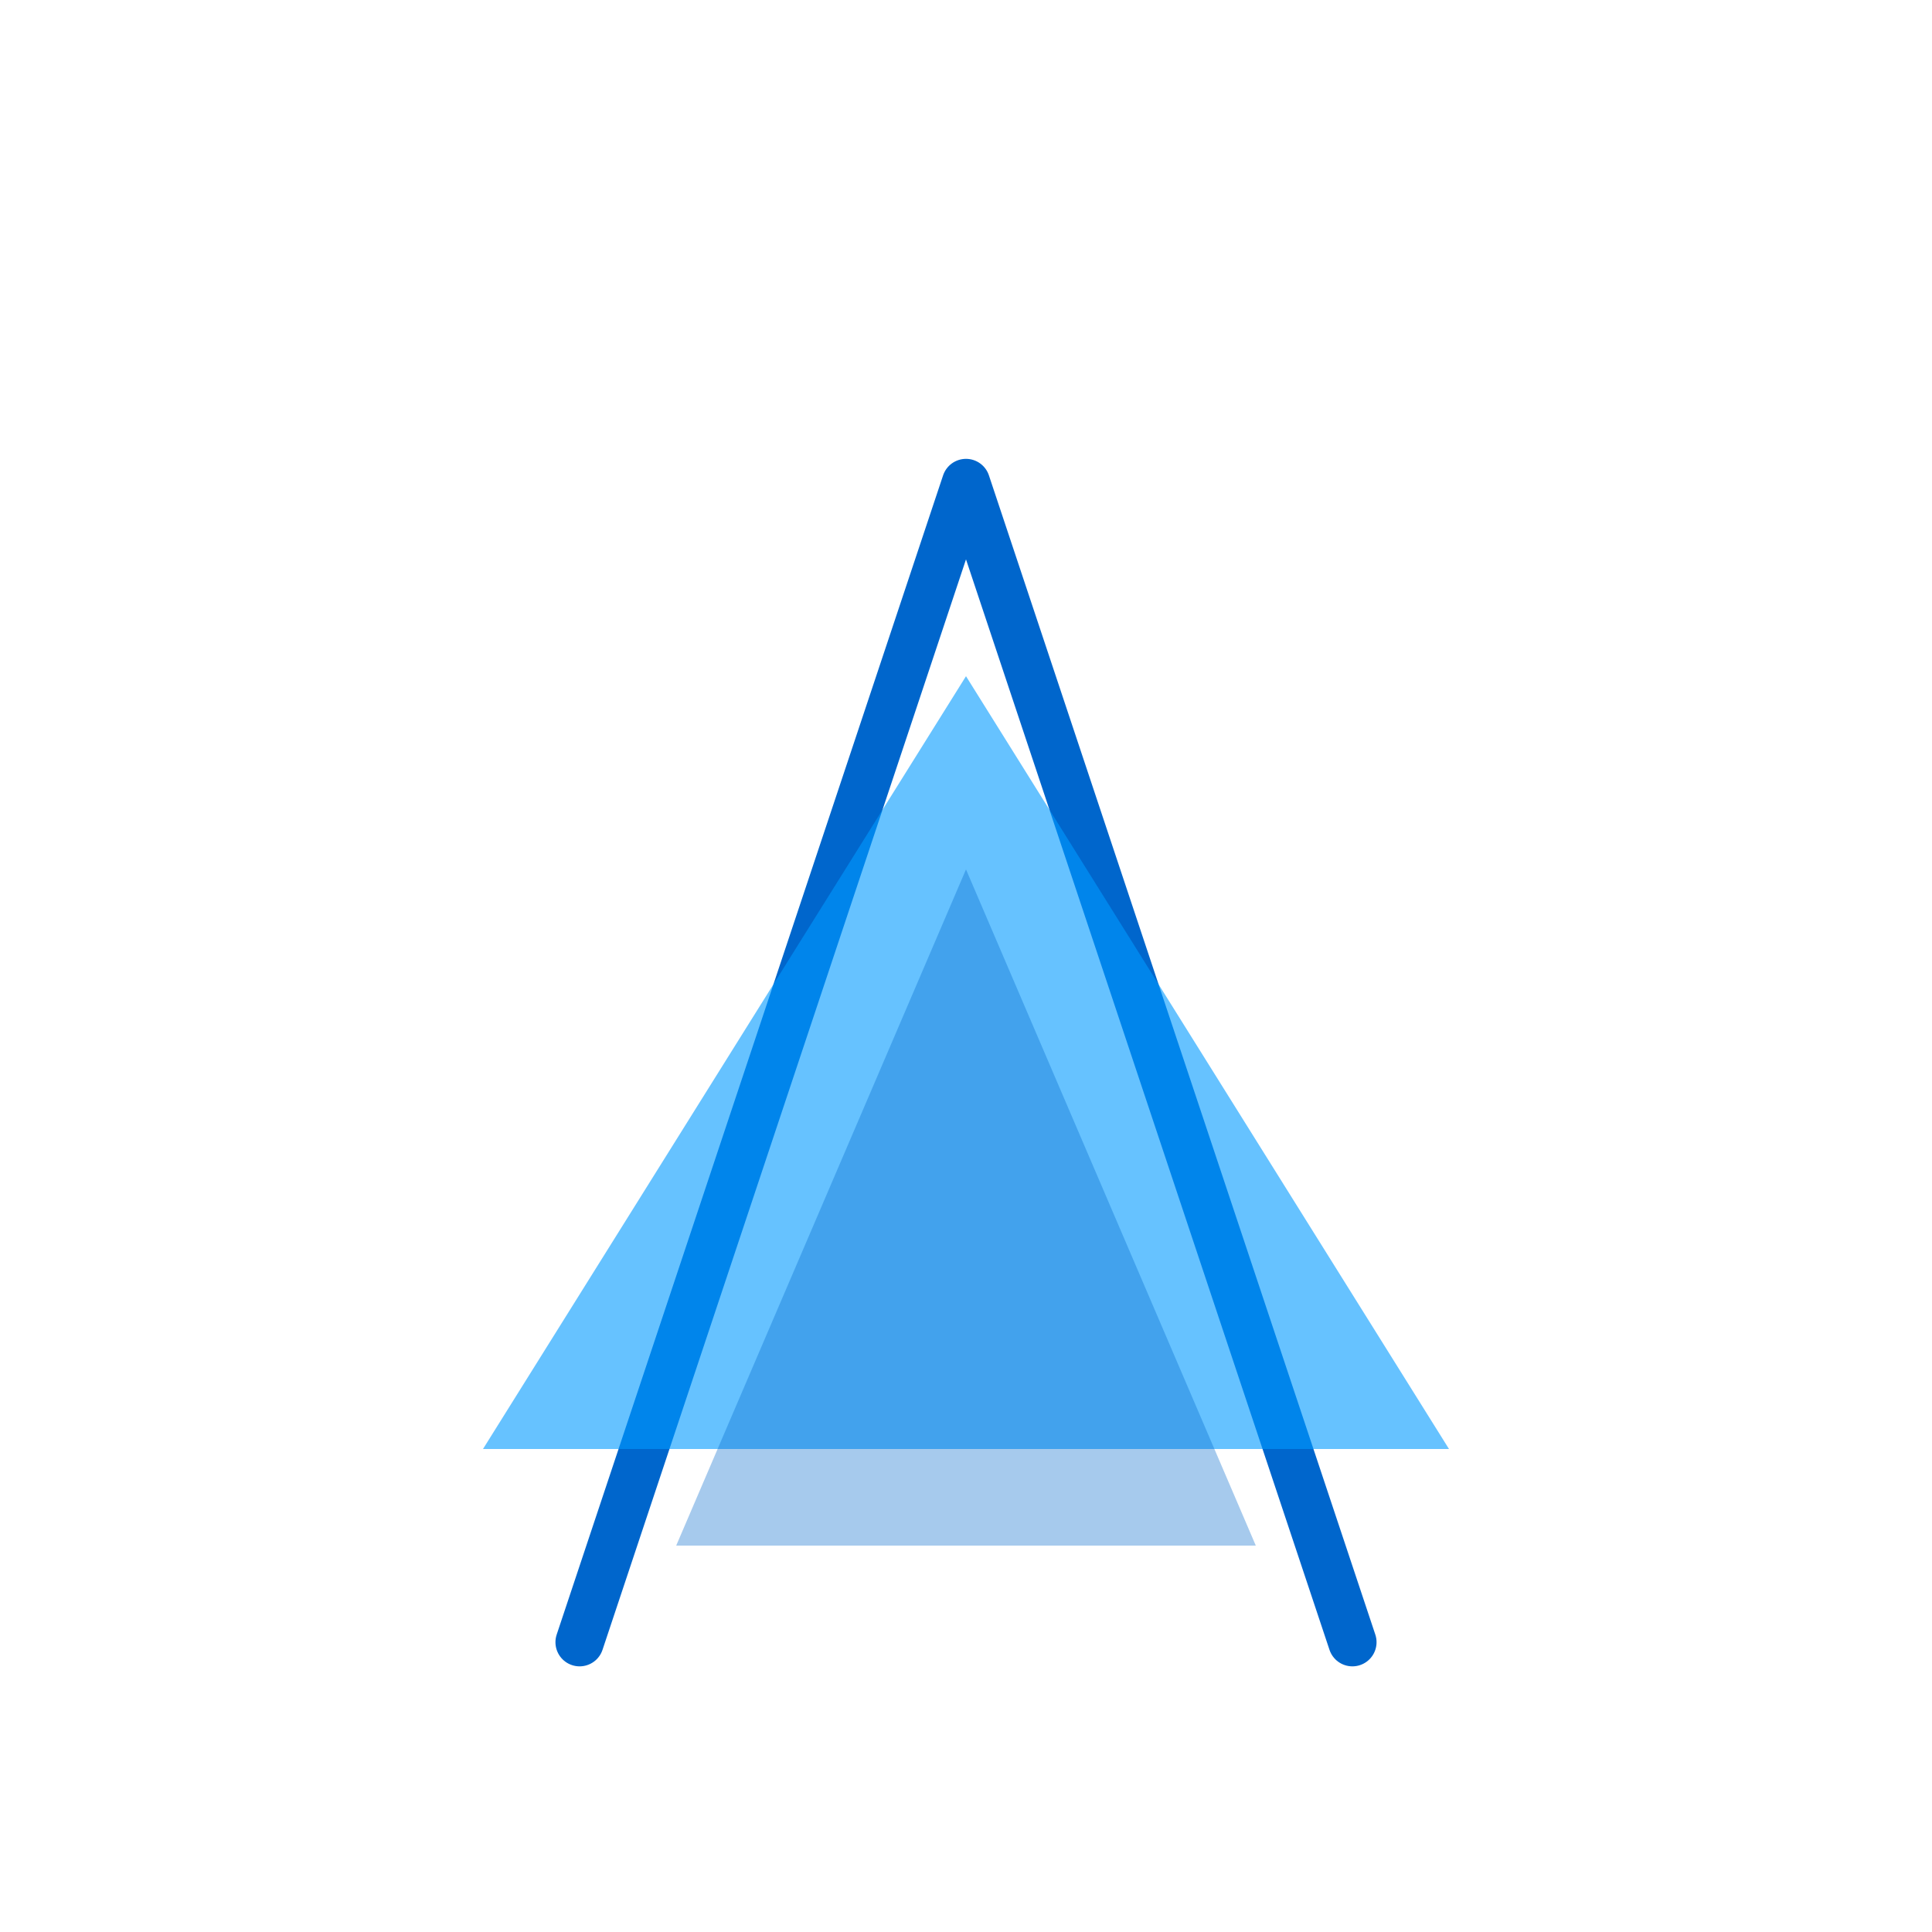
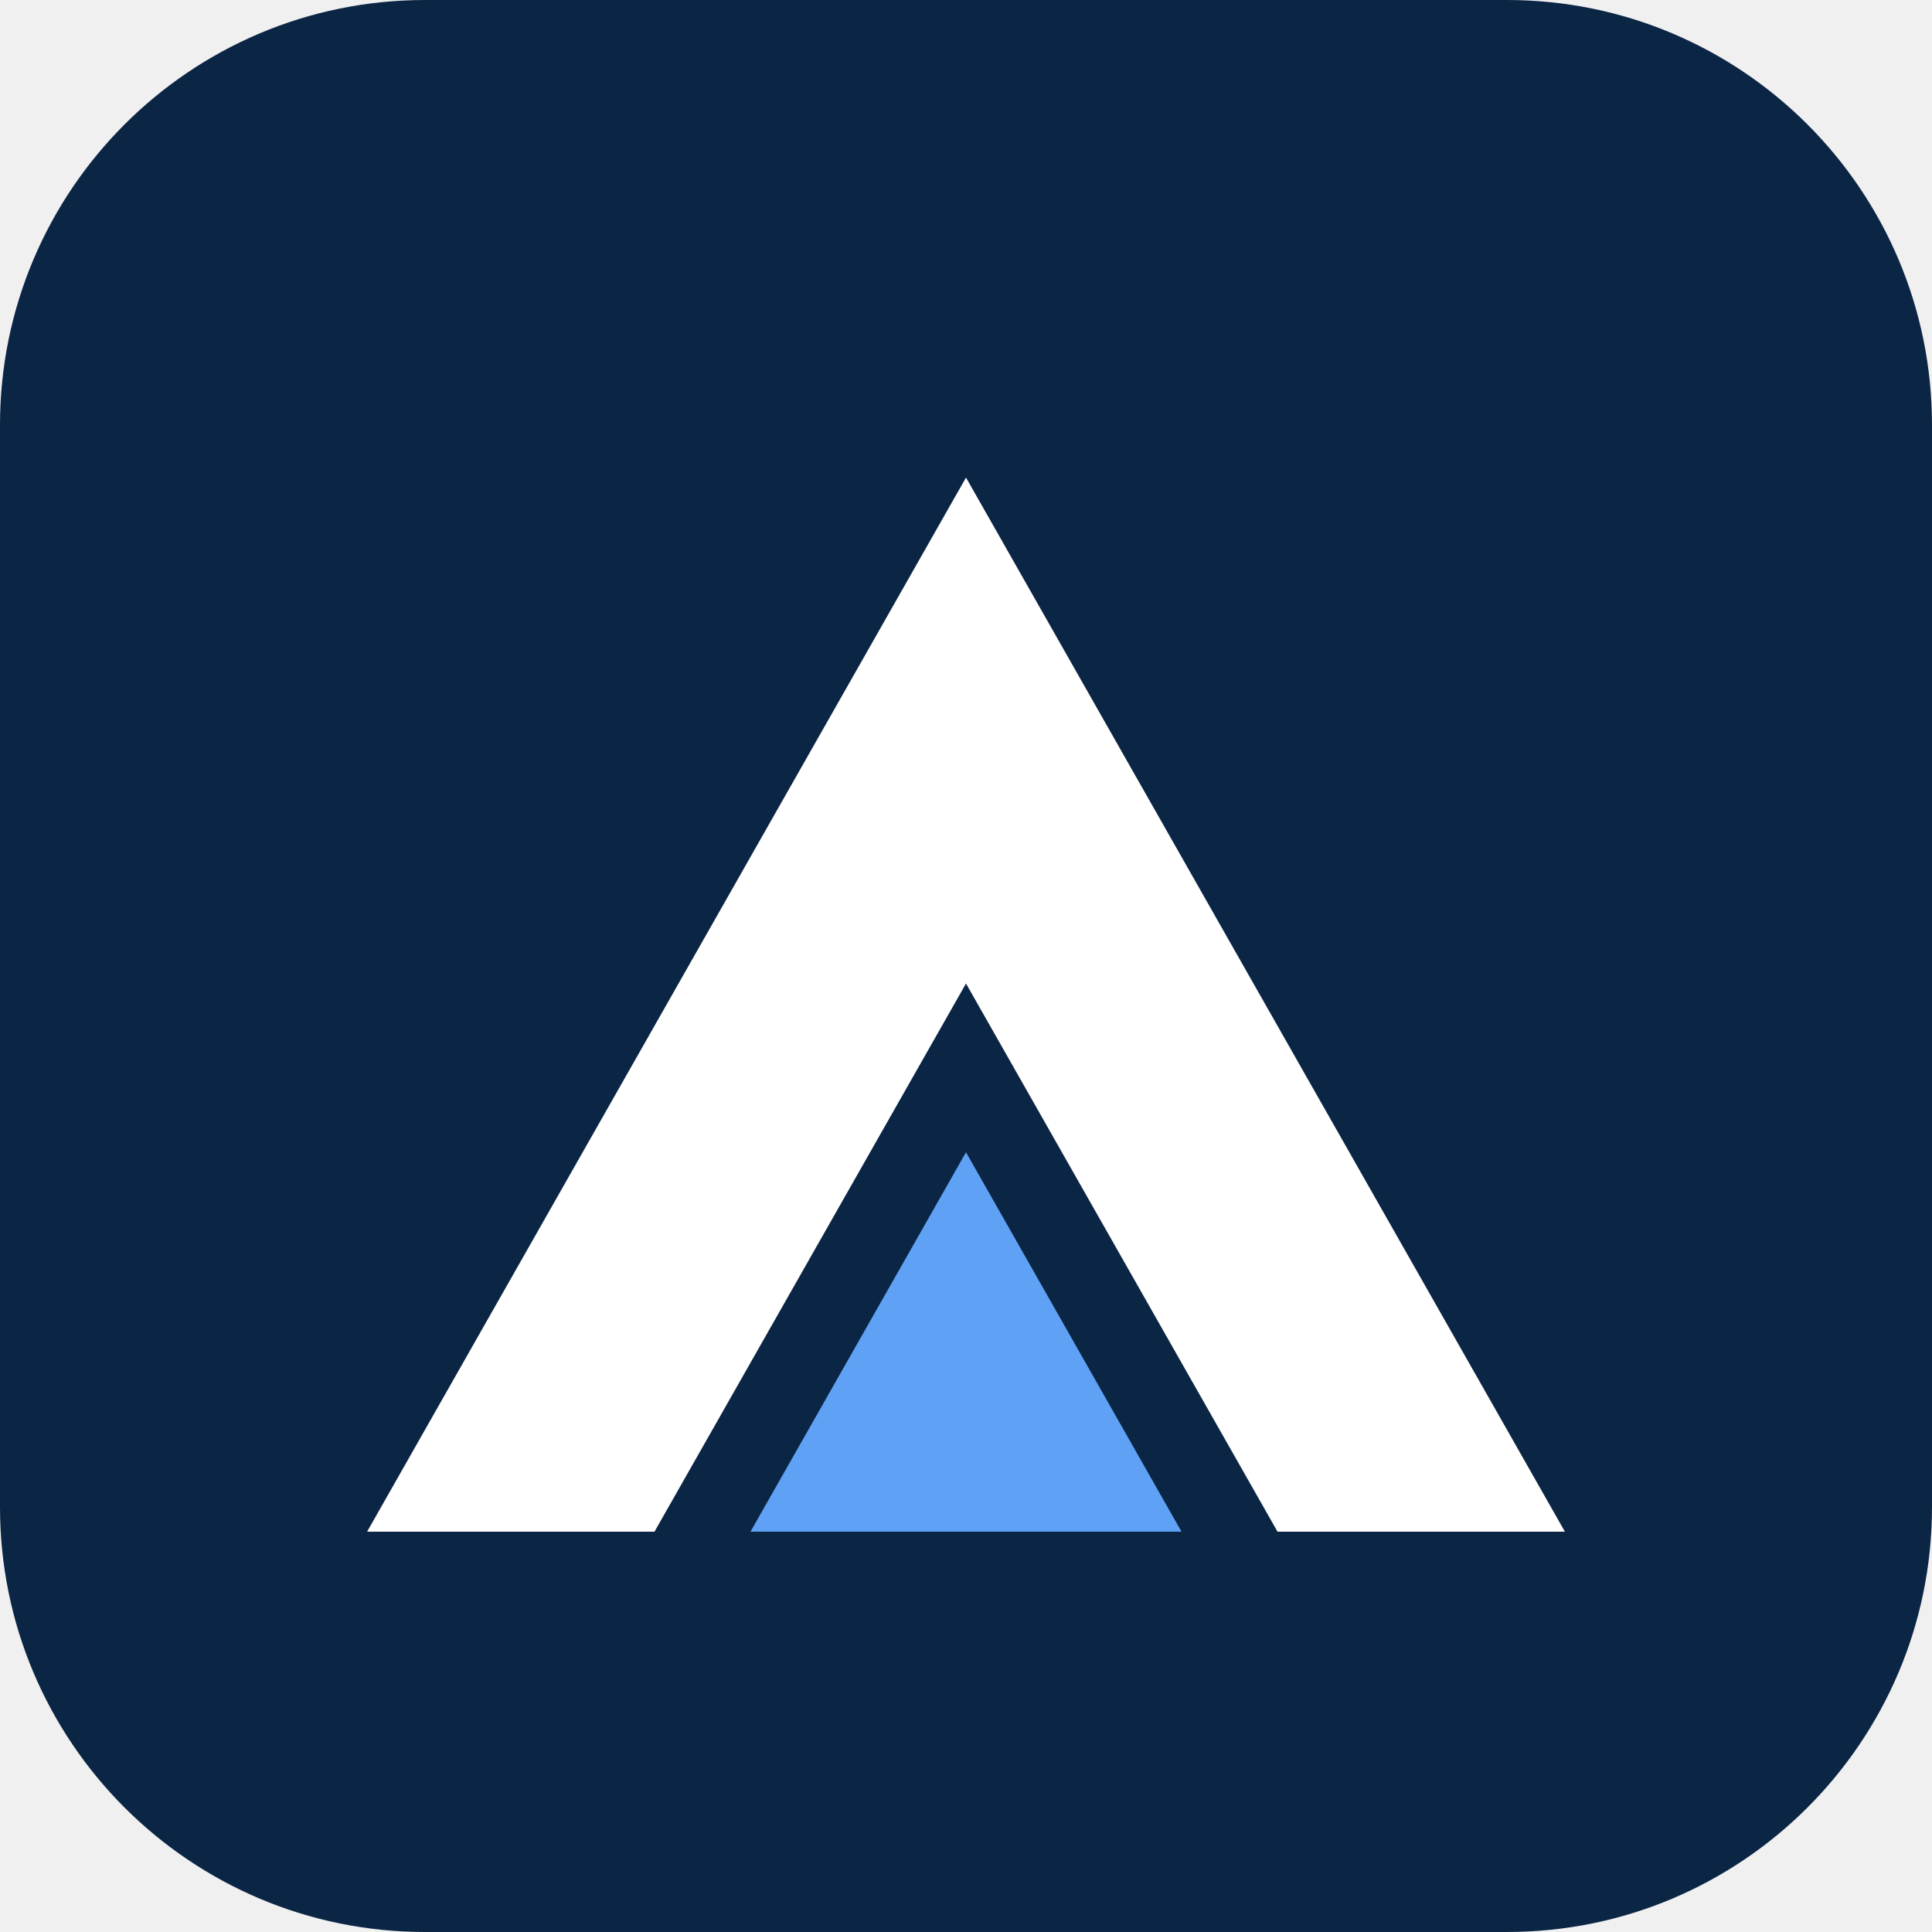
- <svg xmlns="http://www.w3.org/2000/svg" viewBox="0 0 100 100" width="100" height="100">
-   <rect width="100" height="100" fill="white" />
-   <path d="M30 85 L50 25 L70 85" fill="none" stroke="#0066cc" stroke-width="2.5" stroke-linecap="round" stroke-linejoin="round" />
-   <path d="M25 75 L50 35 L75 75" fill="#0099ff" stroke="none" opacity="0.6" />
-   <path d="M35 80 L50 45 L65 80" fill="#0066cc" opacity="0.35" />
+ <svg xmlns="http://www.w3.org/2000/svg" viewBox="0 0 64 64" width="64" height="64">
+   <rect width="64" height="64" rx="14.08" fill="#0B2545" />
+   <path d="M12.16 50.74 L32.00 15.82 L51.84 50.74 Z M21.68 50.74 L32.00 32.58 L42.32 50.74 Z" fill="#FFFFFF" fill-rule="evenodd" />
+   <path d="M24.86 50.74 L32.00 38.17 L39.14 50.74 Z" fill="#5FA2F5" />
</svg>
